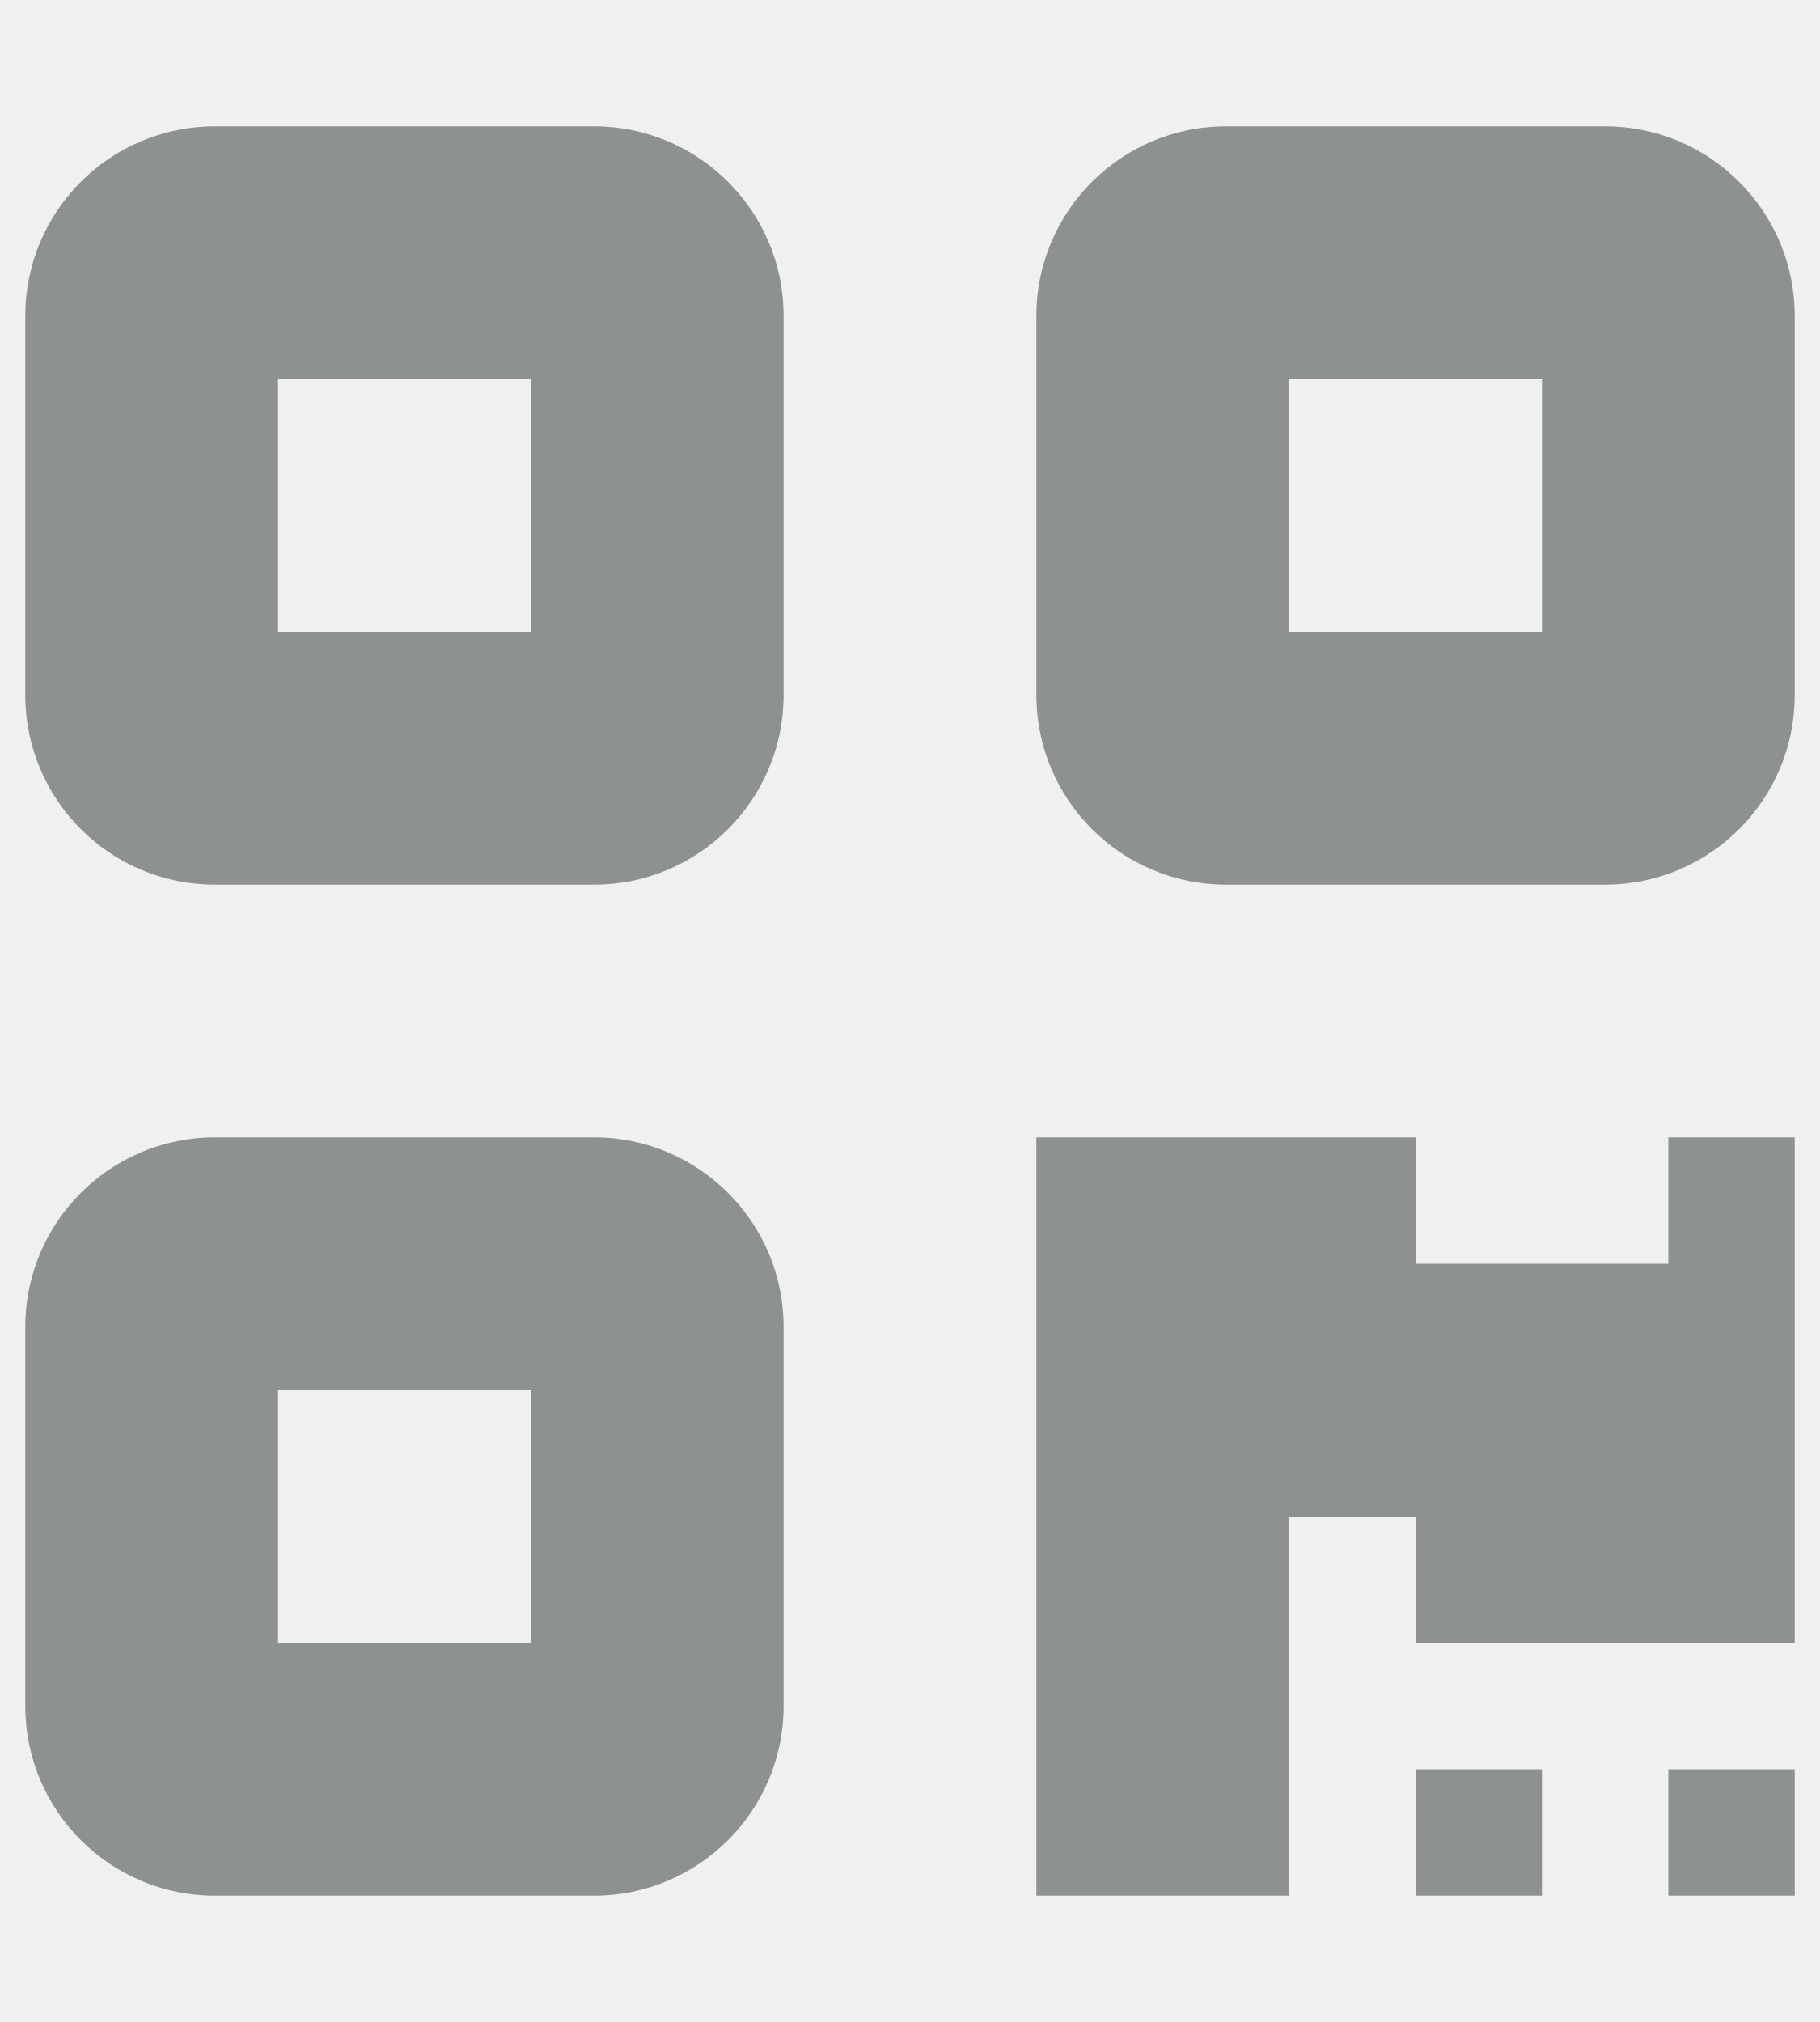
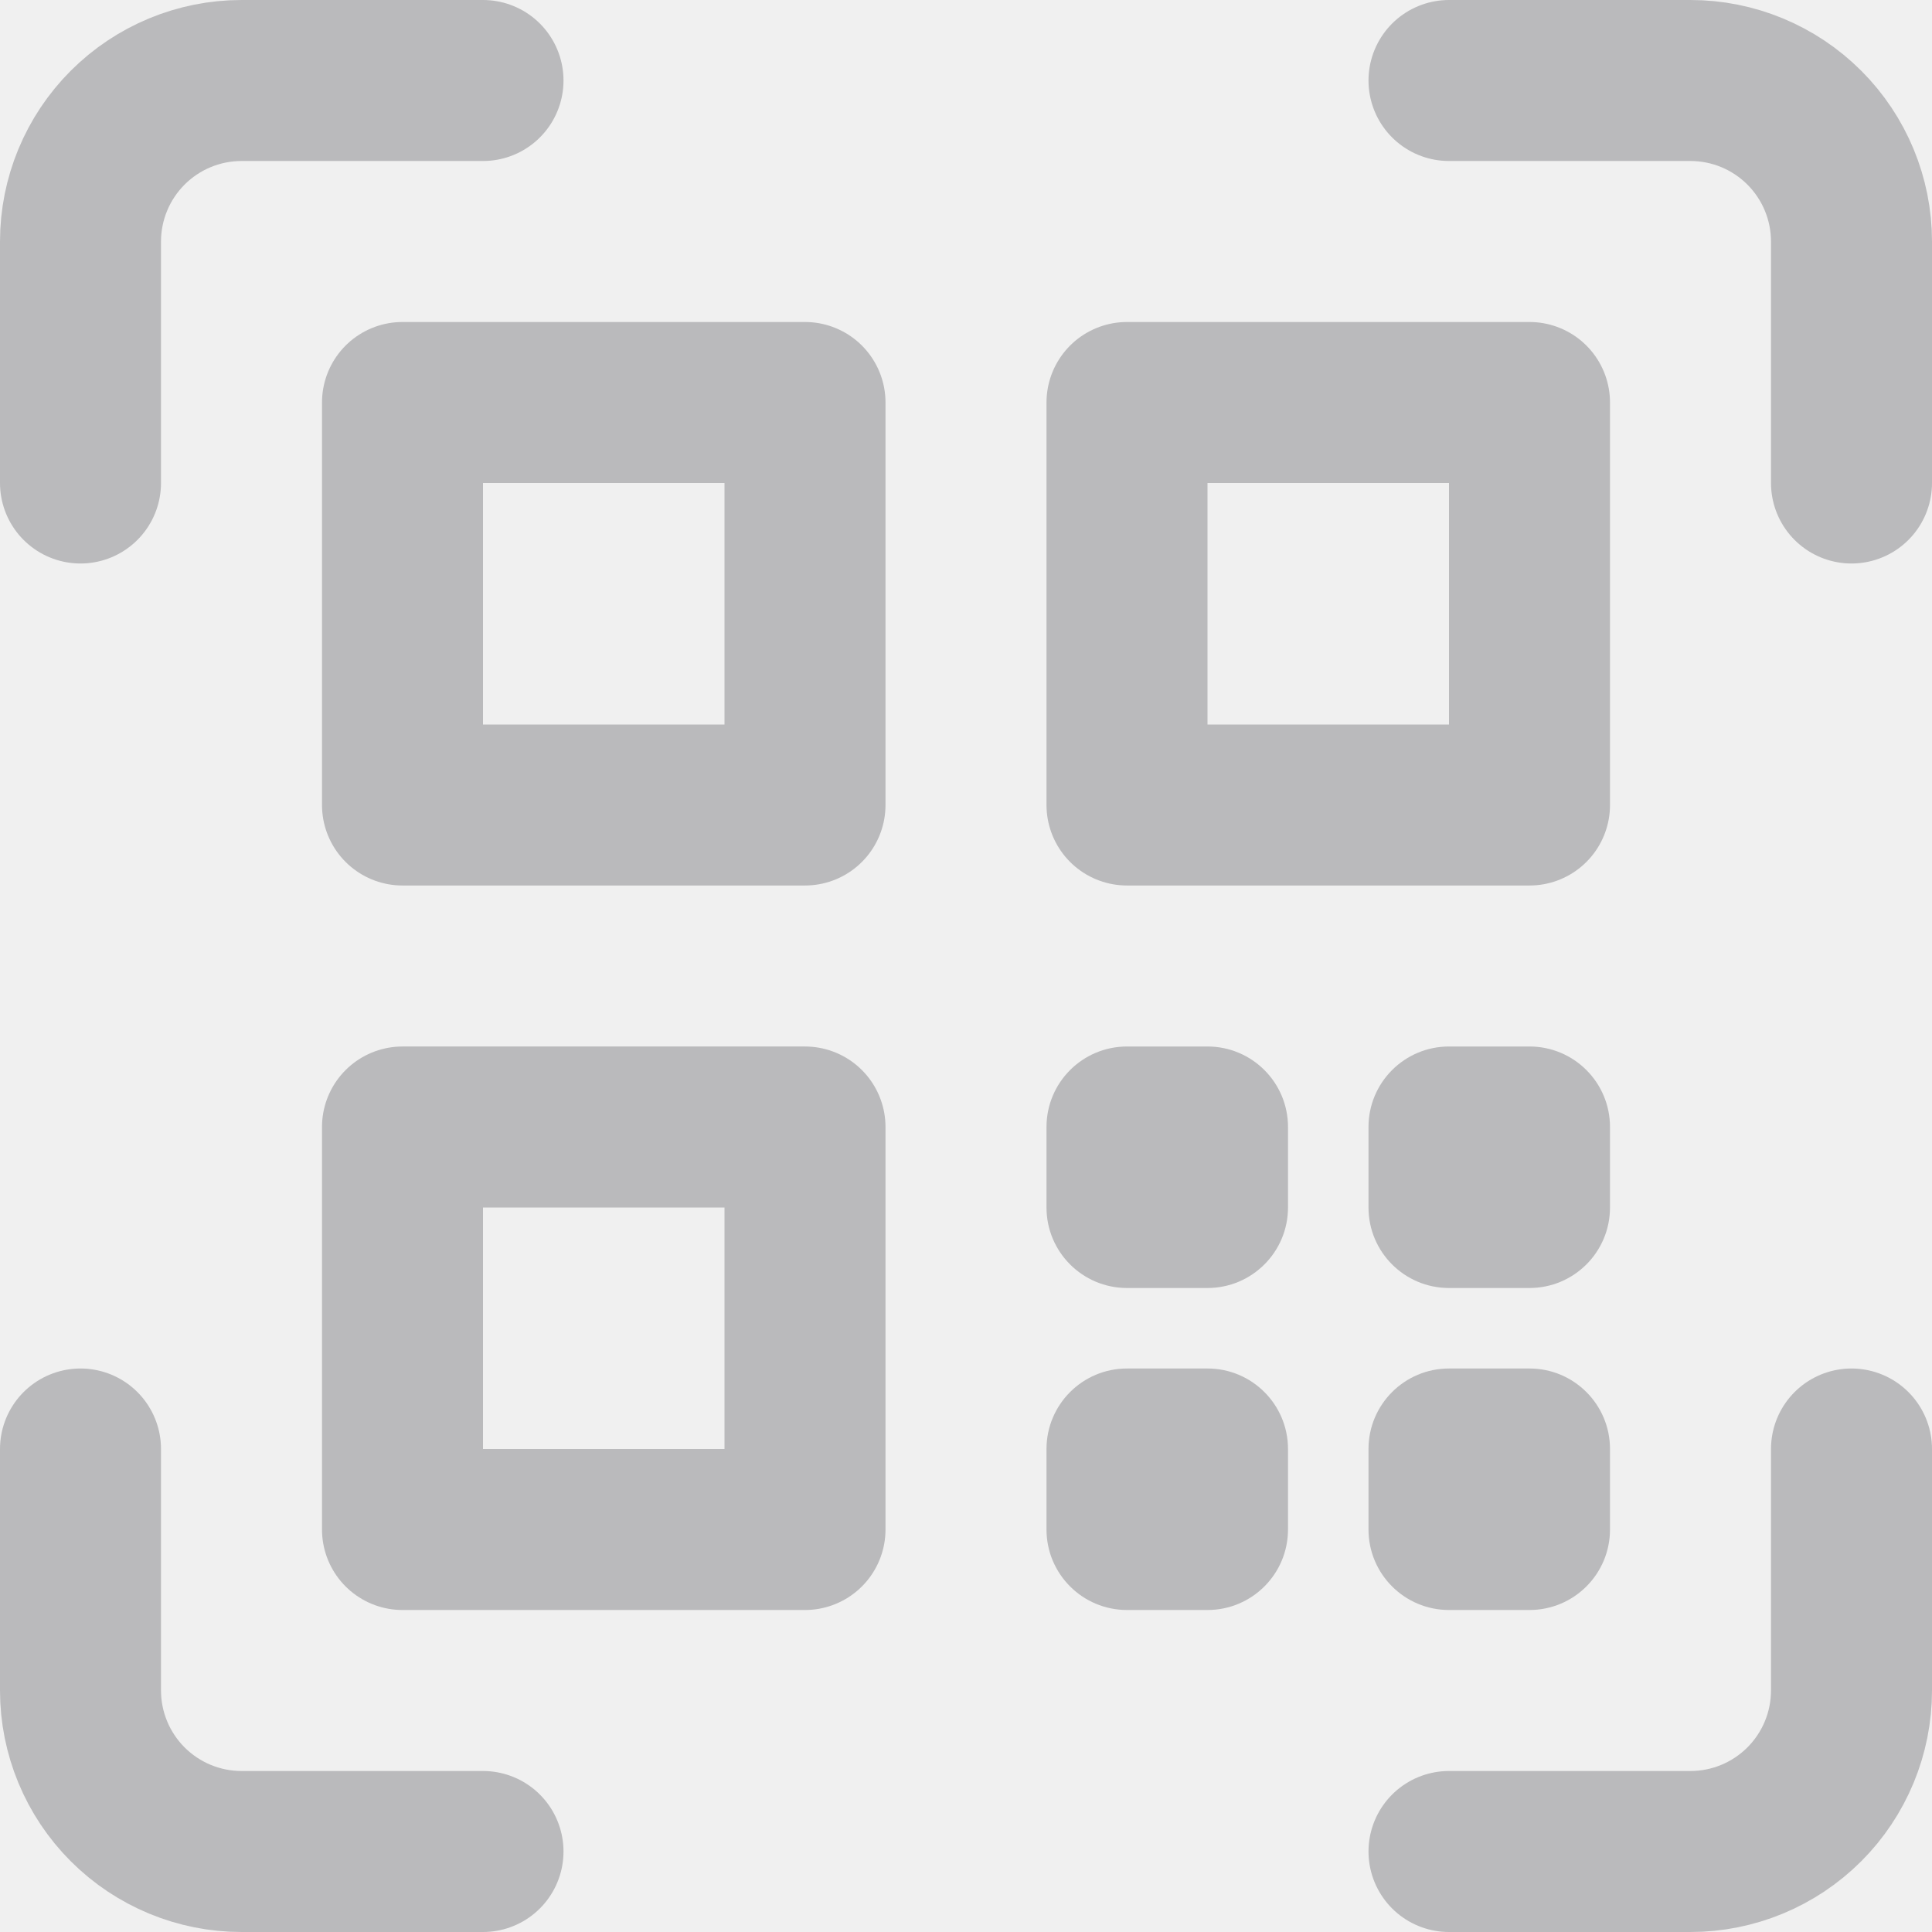
- <svg xmlns="http://www.w3.org/2000/svg" width="18" height="20" viewBox="0 0 18 20" fill="none">
-   <g clip-path="url(#clip0_3613_11263)">
-     <path d="M5.875 1.25C6.91 1.25 7.75 2.089 7.75 3.125V6.875C7.75 7.91 6.91 8.75 5.875 8.75H2.125C1.089 8.75 0.25 7.91 0.25 6.875V3.125C0.25 2.089 1.089 1.25 2.125 1.25H5.875ZM5.25 3.75H2.75V6.25H5.25V3.75ZM5.875 11.25C6.91 11.25 7.75 12.09 7.75 13.125V16.875C7.75 17.91 6.91 18.75 5.875 18.75H2.125C1.089 18.75 0.25 17.91 0.25 16.875V13.125C0.25 12.09 1.089 11.25 2.125 11.25H5.875ZM5.25 13.75H2.75V16.25H5.25V13.75ZM10.25 3.125C10.25 2.089 11.09 1.25 12.125 1.25H15.875C16.91 1.25 17.75 2.089 17.75 3.125V6.875C17.75 7.91 16.91 8.75 15.875 8.75H12.125C11.09 8.75 10.25 7.91 10.25 6.875V3.125ZM12.75 6.25H15.25V3.75H12.75V6.25ZM14 17.5H15.25V18.75H14V17.5ZM17.75 18.75H16.5V17.5H17.75V18.75ZM16.5 11.25H17.75V16.25H14V15H12.75V18.75H10.25V11.25H14V12.5H16.5V11.25Z" fill="#8E9192" />
-   </g>
-   <defs>
-     <clipPath id="clip0_3613_11263">
-       <rect width="17.5" height="20" fill="white" transform="translate(0.25)" />
-     </clipPath>
-   </defs>
+ <svg xmlns="http://www.w3.org/2000/svg" width="24" height="24" viewBox="0 0 24 24" fill="none">
+   <rect x="5" y="5" width="5" height="5" stroke="#BABABC" stroke-width="2" stroke-linejoin="round" />
+   <rect x="5" y="14" width="5" height="5" stroke="#BABABC" stroke-width="2" stroke-linejoin="round" />
+   <rect x="14" y="5" width="5" height="5" stroke="#BABABC" stroke-width="2" stroke-linejoin="round" />
+   <rect x="13" y="13" width="3" height="3" rx="1" fill="#BABABC" />
+   <rect x="13" y="17" width="3" height="3" rx="1" fill="#BABABC" />
+   <rect x="17" y="13" width="3" height="3" rx="1" fill="#BABABC" />
+   <rect x="17" y="17" width="3" height="3" rx="1" fill="#BABABC" />
+   <path d="M6 23L3 23C2.47 23 1.961 22.789 1.586 22.414C1.211 22.039 1 21.53 1 21L1 18" stroke="#BABABC" stroke-width="2" stroke-linecap="round" stroke-linejoin="round" />
+   <path d="M18 1L21 1C21.53 1 22.039 1.211 22.414 1.586C22.789 1.961 23 2.47 23 3L23 6" stroke="#BABABC" stroke-width="2" stroke-linecap="round" stroke-linejoin="round" />
+   <path d="M1 6L1 3C1 2.47 1.211 1.961 1.586 1.586C1.961 1.211 2.47 1 3 1L6 1" stroke="#BABABC" stroke-width="2" stroke-linecap="round" stroke-linejoin="round" />
+   <path d="M23 18L23 21C23 21.53 22.789 22.039 22.414 22.414C22.039 22.789 21.53 23 21 23L18 23" stroke="#BABABC" stroke-width="2" stroke-linecap="round" stroke-linejoin="round" />
</svg>
